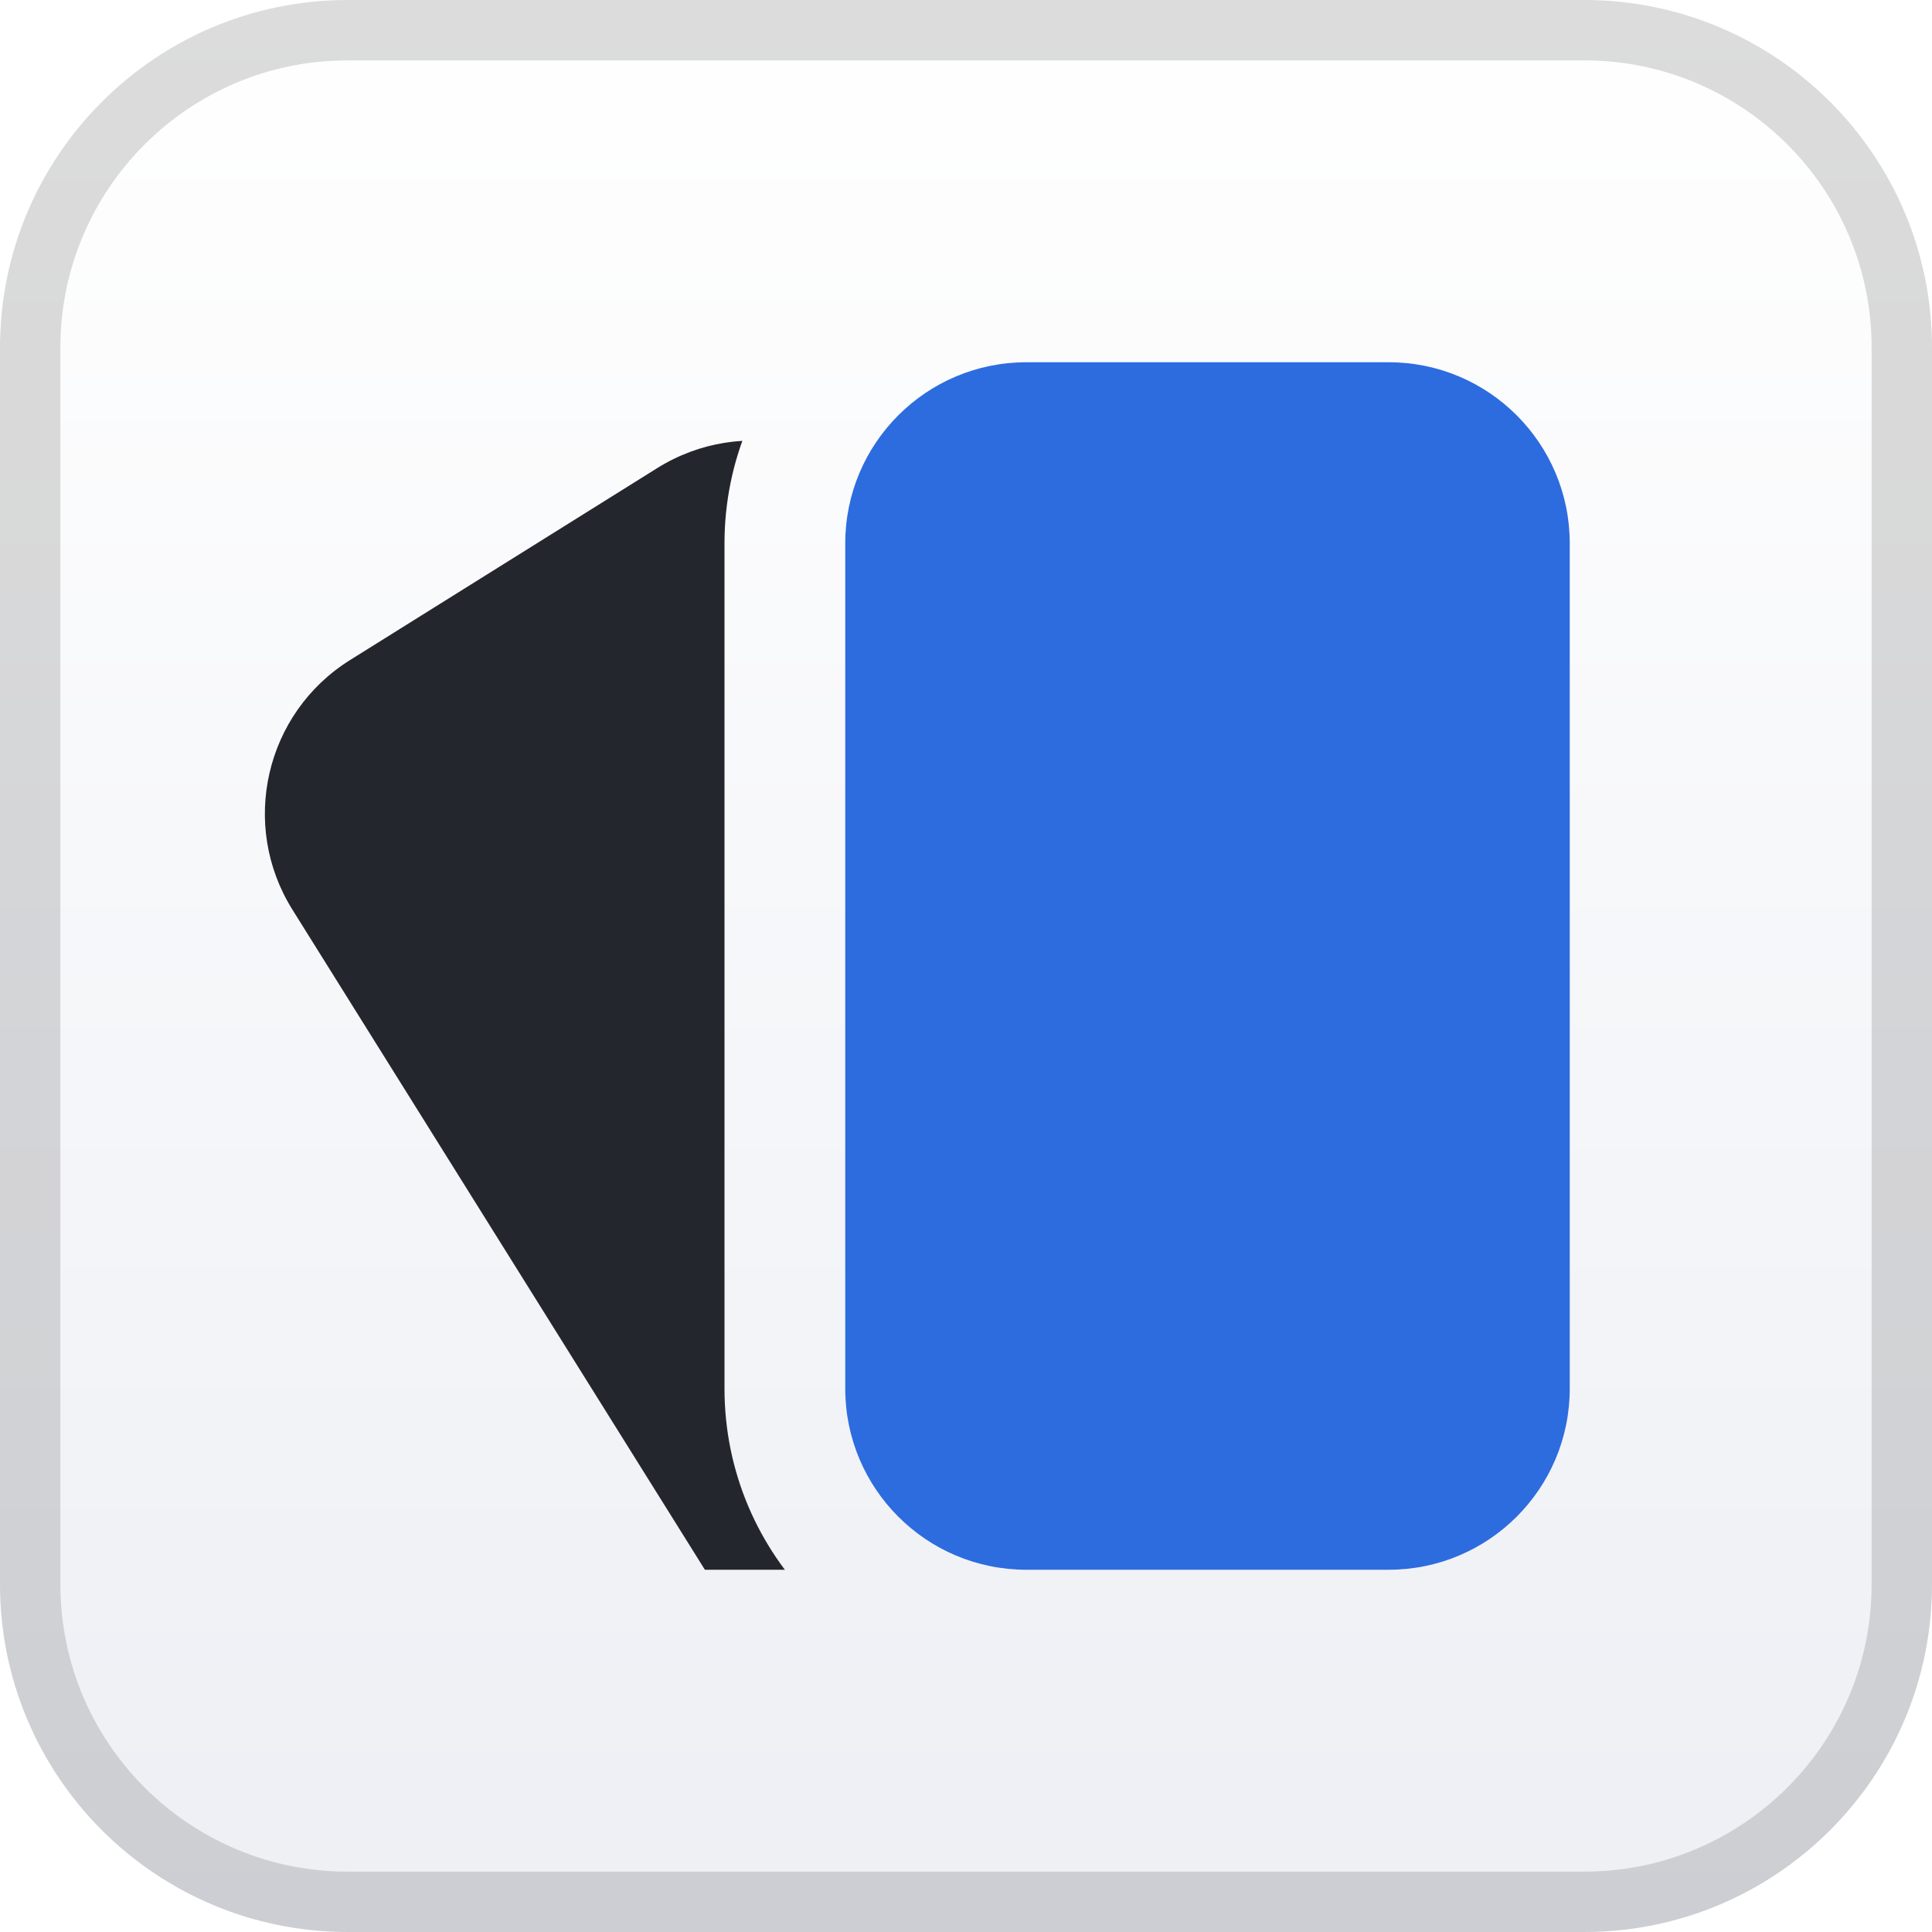
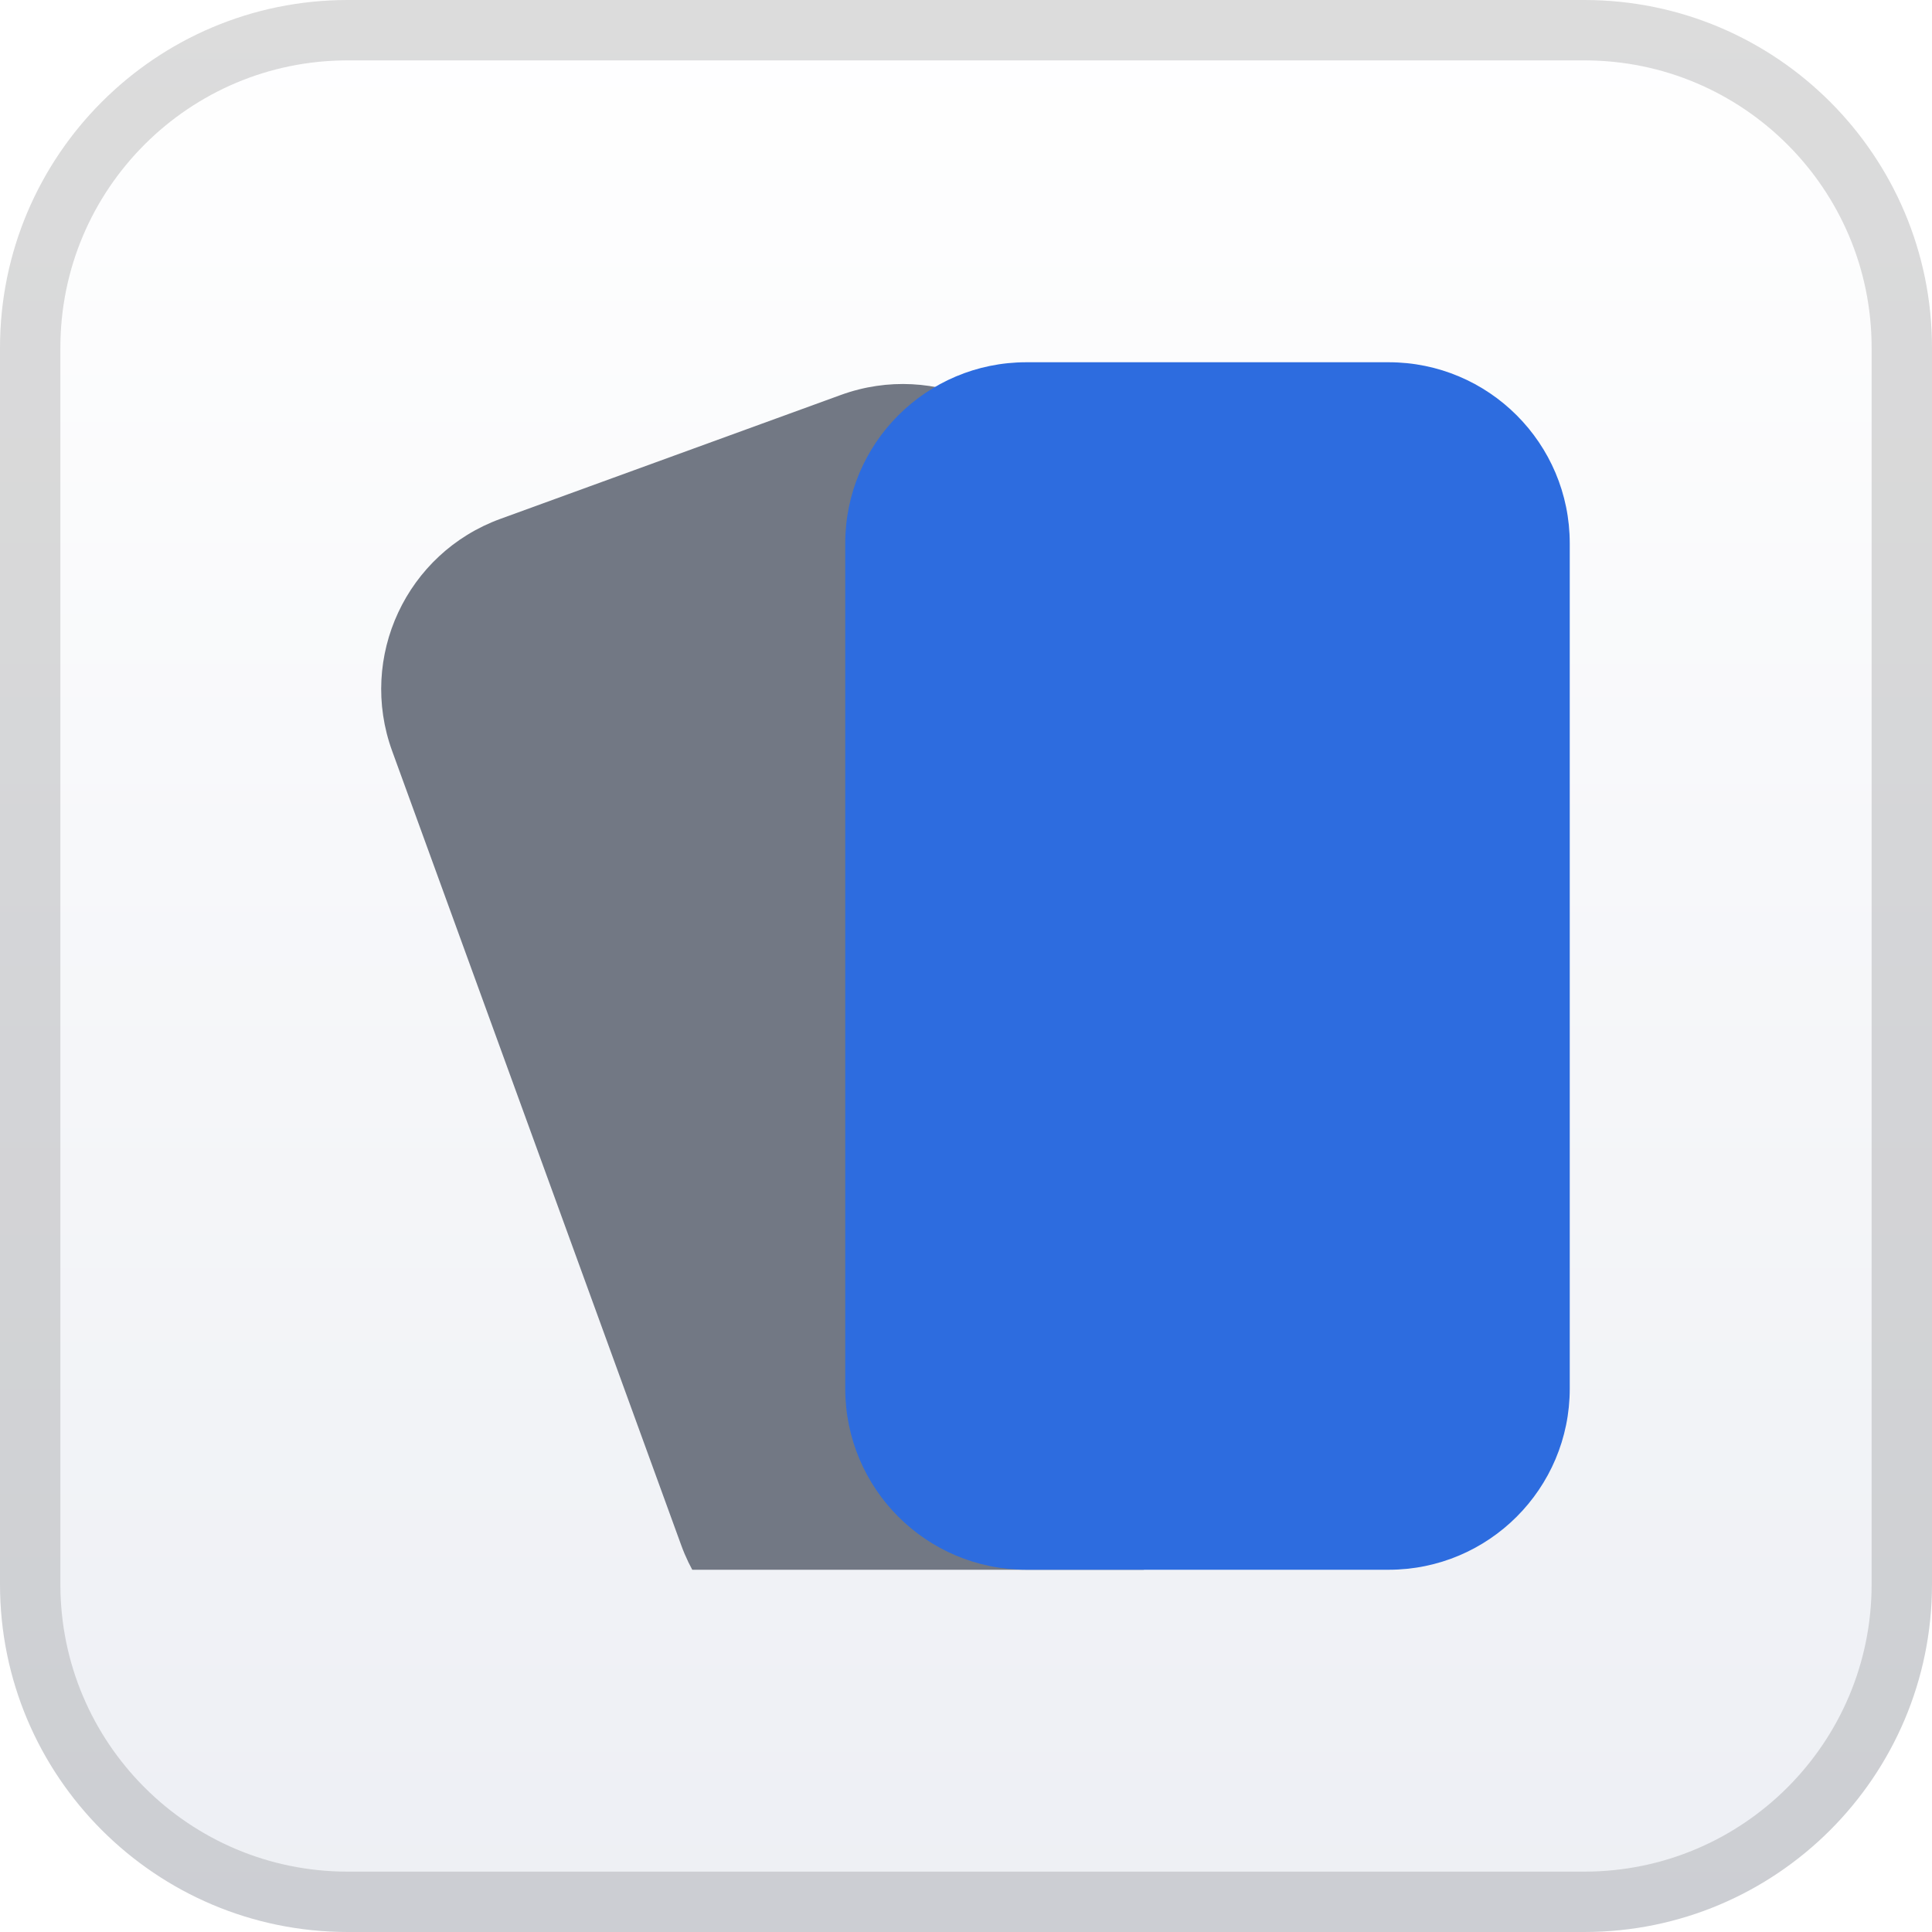
<svg xmlns="http://www.w3.org/2000/svg" viewBox="0 0 16 16" width="16" height="16">
  <defs>
    <linearGradient id="plate" x1="0" y1="0" x2="0" y2="16" gradientUnits="userSpaceOnUse">
      <stop offset="0" stop-color="#FFFFFF" />
      <stop offset="1" stop-color="#EDEFF4" />
    </linearGradient>
    <linearGradient id="c-left" x1="0" y1="0" x2="0" y2="1">
-       <stop offset="0" stop-color="#23262D" />
-       <stop offset="1" stop-color="#23262D" />
+       <stop offset="0" stop-color="#727884" />
+       <stop offset="1" stop-color="#727884" />
    </linearGradient>
    <linearGradient id="c-right" x1="0" y1="0" x2="0" y2="1">
-       <stop offset="0" stop-color="#3A3E47" />
-       <stop offset="1" stop-color="#3A3E47" />
+       <stop offset="0" stop-color="#808692" />
+       <stop offset="1" stop-color="#808692" />
    </linearGradient>
    <linearGradient id="c-front" x1="0" y1="0" x2="0" y2="1">
      <stop offset="0" stop-color="#2D6CDF" />
      <stop offset="1" stop-color="#2D6CDF" />
    </linearGradient>
    <clipPath id="bodyclip">
      <path d="M13.12 0C13.12 0 13.12 0 13.12 0A2.88 2.88 0 0 1 16 2.88C16 2.88 16 2.88 16 2.88L16 13.12C16 13.12 16 13.12 16 13.12A2.88 2.88 0 0 1 13.12 16C13.12 16 13.12 16 13.12 16L2.88 16C2.88 16 2.88 16 2.88 16A2.88 2.88 0 0 1 0 13.12C0 13.12 0 13.12 0 13.12L0 2.88C0 2.88 0 2.88 0 2.88A2.88 2.88 0 0 1 2.88 0C2.88 0 2.88 0 2.88 0Z" />
    </clipPath>
-     <clipPath id="cut">
+     <clipPath id="flat">
      <rect x="0" y="0" width="16" height="13" />
    </clipPath>
  </defs>
  <path d="M13.12 0C13.12 0 13.12 0 13.12 0A2.88 2.88 0 0 1 16 2.88C16 2.88 16 2.88 16 2.88L16 13.12C16 13.12 16 13.12 16 13.12A2.88 2.88 0 0 1 13.12 16C13.12 16 13.12 16 13.12 16L2.88 16C2.88 16 2.88 16 2.88 16A2.88 2.88 0 0 1 0 13.12C0 13.12 0 13.12 0 13.12L0 2.88C0 2.88 0 2.88 0 2.88A2.88 2.88 0 0 1 2.88 0C2.88 0 2.88 0 2.88 0Z" fill="url(#plate)" />
  <path d="M13.12 0C13.12 0 13.12 0 13.12 0A2.88 2.88 0 0 1 16 2.88C16 2.88 16 2.88 16 2.88L16 13.12C16 13.12 16 13.12 16 13.12A2.88 2.88 0 0 1 13.12 16C13.12 16 13.12 16 13.12 16L2.88 16C2.88 16 2.88 16 2.88 16A2.88 2.88 0 0 1 0 13.12C0 13.12 0 13.12 0 13.12L0 2.88C0 2.88 0 2.88 0 2.88A2.88 2.88 0 0 1 2.88 0C2.88 0 2.88 0 2.88 0Z" fill="none" stroke="#000000" stroke-opacity="0.14" stroke-width="1" clip-path="url(#bodyclip)" />
-   <g clip-path="url(#cut)">
-     <rect x="7" y="3" width="6" height="10" rx="1.5" transform="rotate(-32 10 14)" fill="url(#c-left)" />
+   <g clip-path="url(#flat)">
+     <path d="M11.5 3C11.5 3 11.5 3 11.5 3A1.5 1.5 0 0 1 13 4.5C13 4.5 13 4.5 13 4.5L13 11.5C13 11.5 13 11.5 13 11.5A1.5 1.5 0 0 1 11.5 13C11.5 13 11.5 13 11.5 13L8.5 13C8.5 13 8.5 13 8.5 13A1.5 1.5 0 0 1 7 11.5C7 11.5 7 11.5 7 11.5L7 4.5C7 4.5 7 4.5 7 4.5A1.5 1.5 0 0 1 8.5 3C8.5 3 8.5 3 8.5 3Z" transform="rotate(-20 10 16)" fill="url(#c-left)" />
  </g>
-   <rect x="6" y="2" width="8" height="12" rx="2.5" fill="url(#plate)" />
-   <rect x="7" y="3" width="6" height="10" rx="1.5" fill="url(#c-front)" />
+   <path d="M11.5 3C11.5 3 11.5 3 11.5 3A1.5 1.5 0 0 1 13 4.5C13 4.5 13 4.5 13 4.5L13 11.5C13 11.5 13 11.5 13 11.5A1.5 1.5 0 0 1 11.5 13C11.5 13 11.5 13 11.5 13L8.5 13C8.5 13 8.5 13 8.5 13A1.5 1.5 0 0 1 7 11.5C7 11.5 7 11.5 7 11.5L7 4.5C7 4.5 7 4.5 7 4.5A1.5 1.5 0 0 1 8.5 3C8.5 3 8.5 3 8.5 3Z" fill="url(#c-front)" />
</svg>
